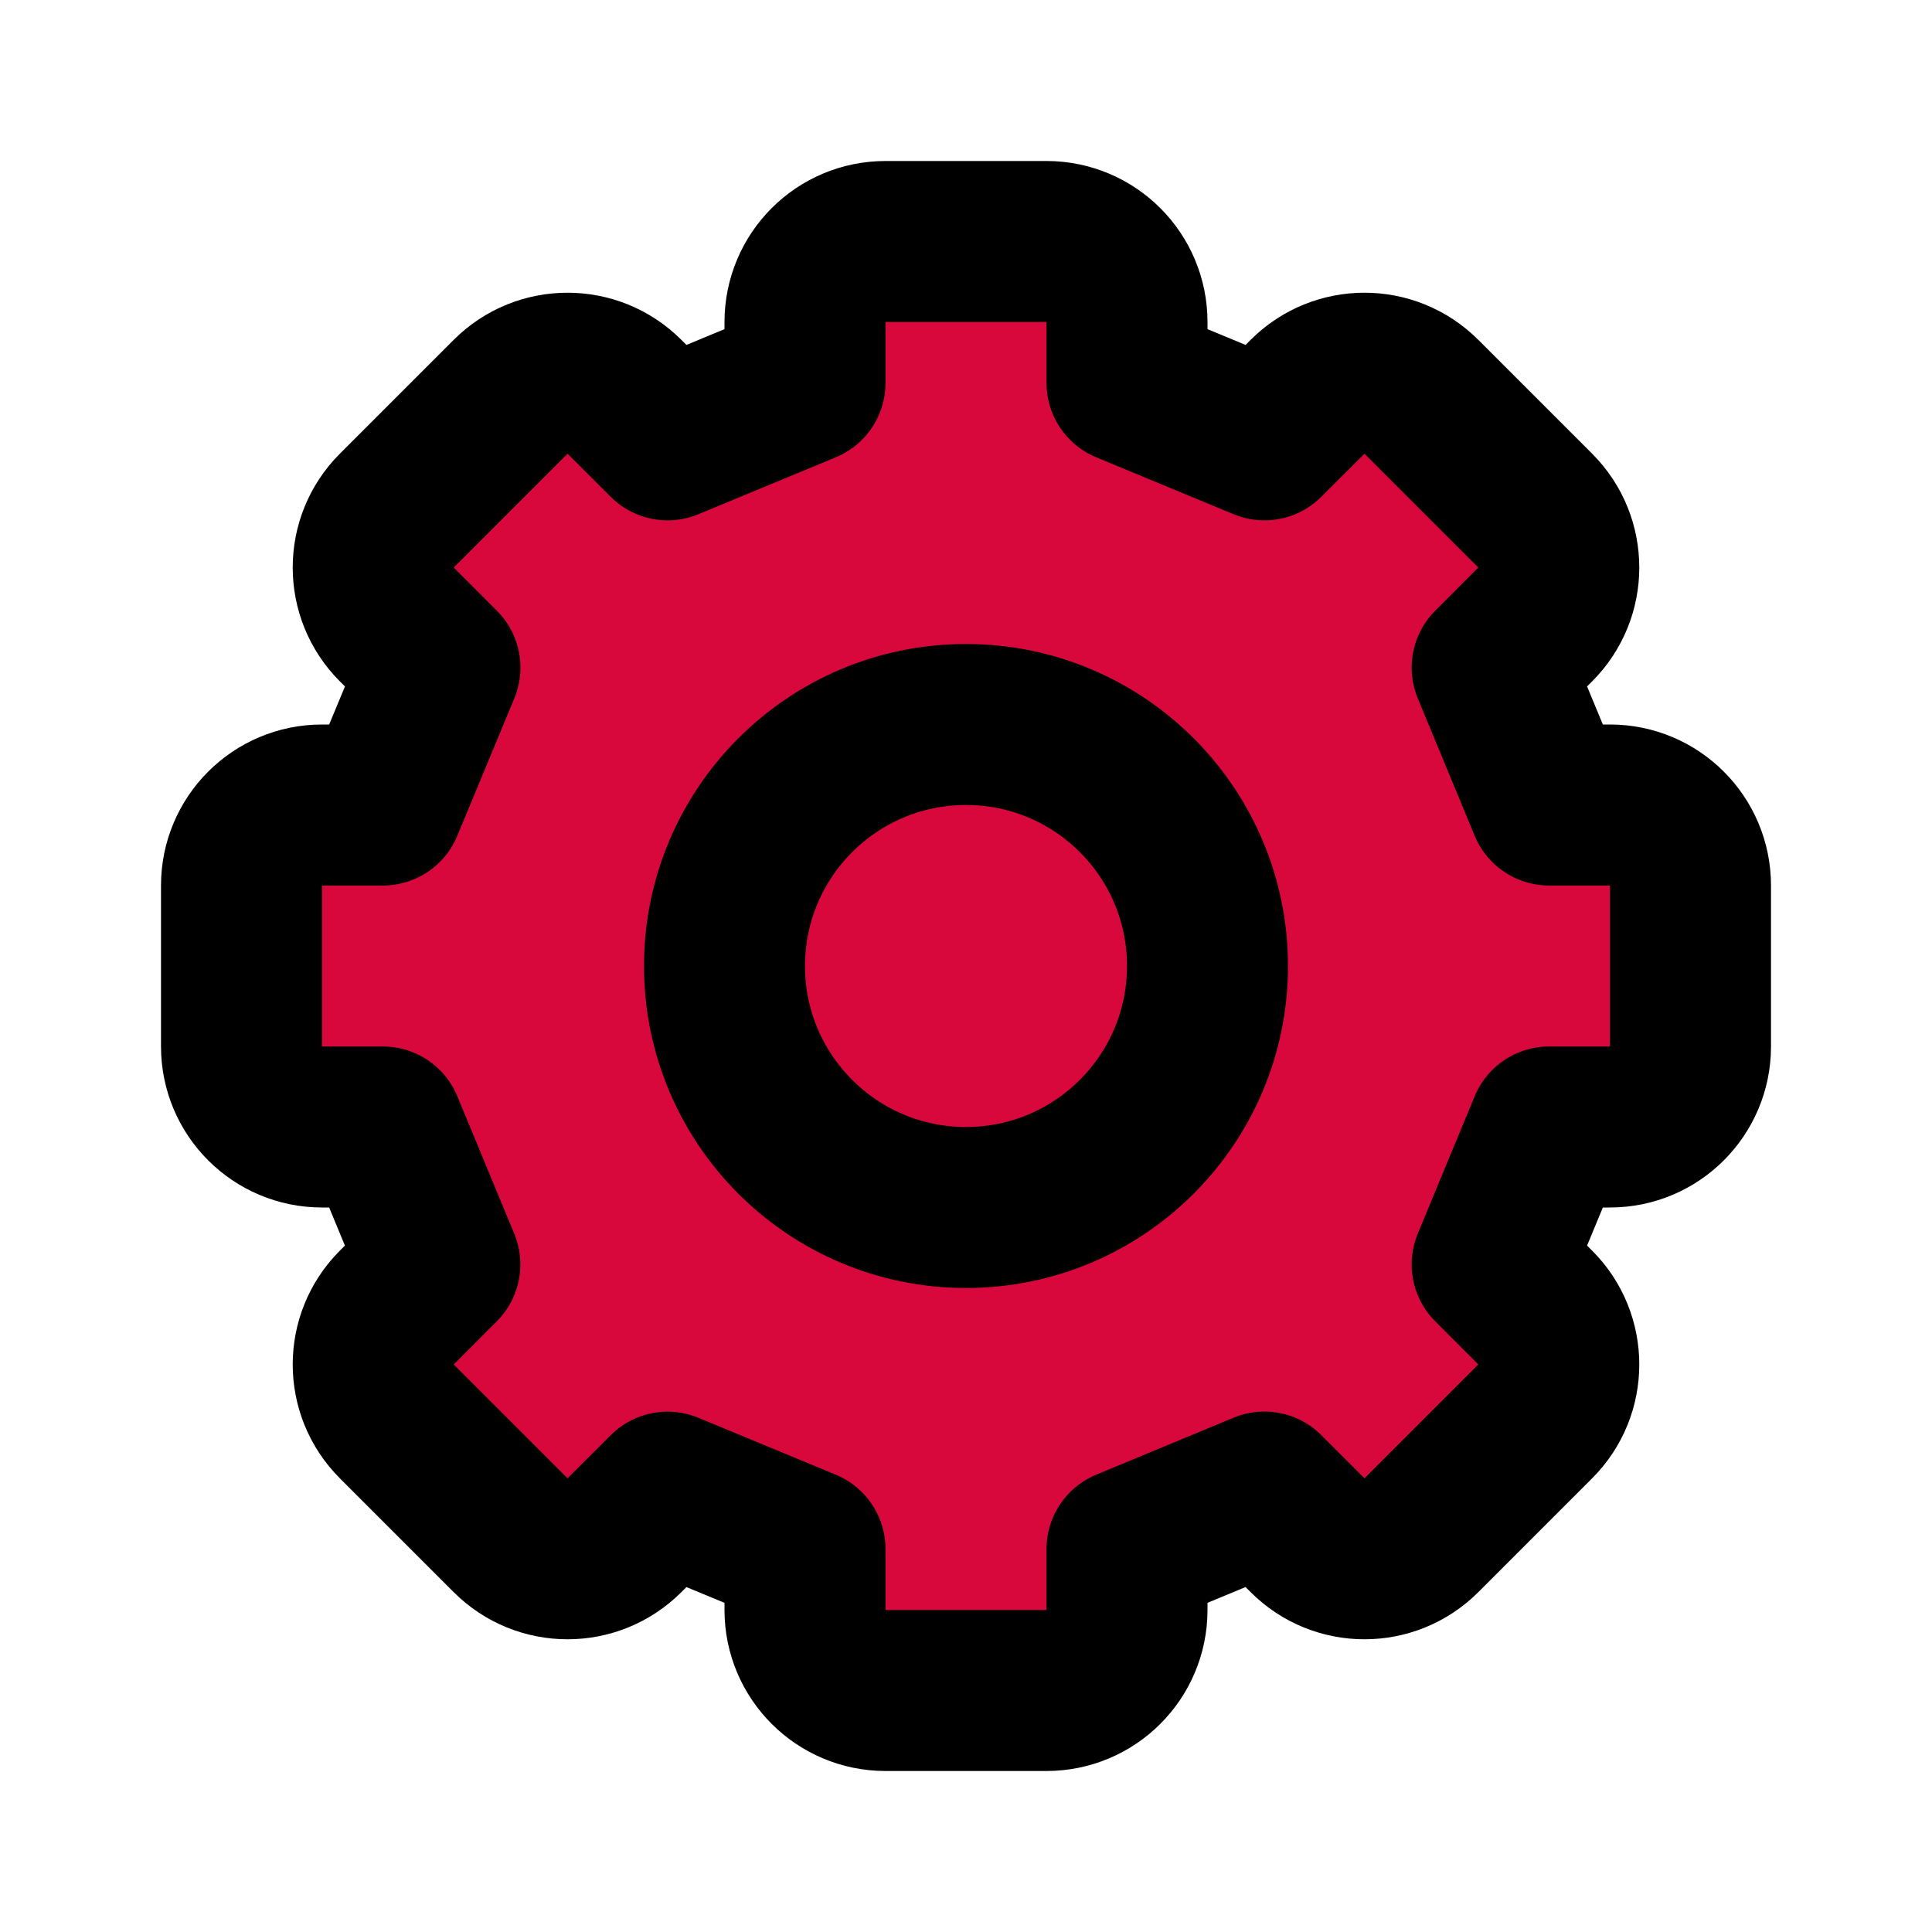
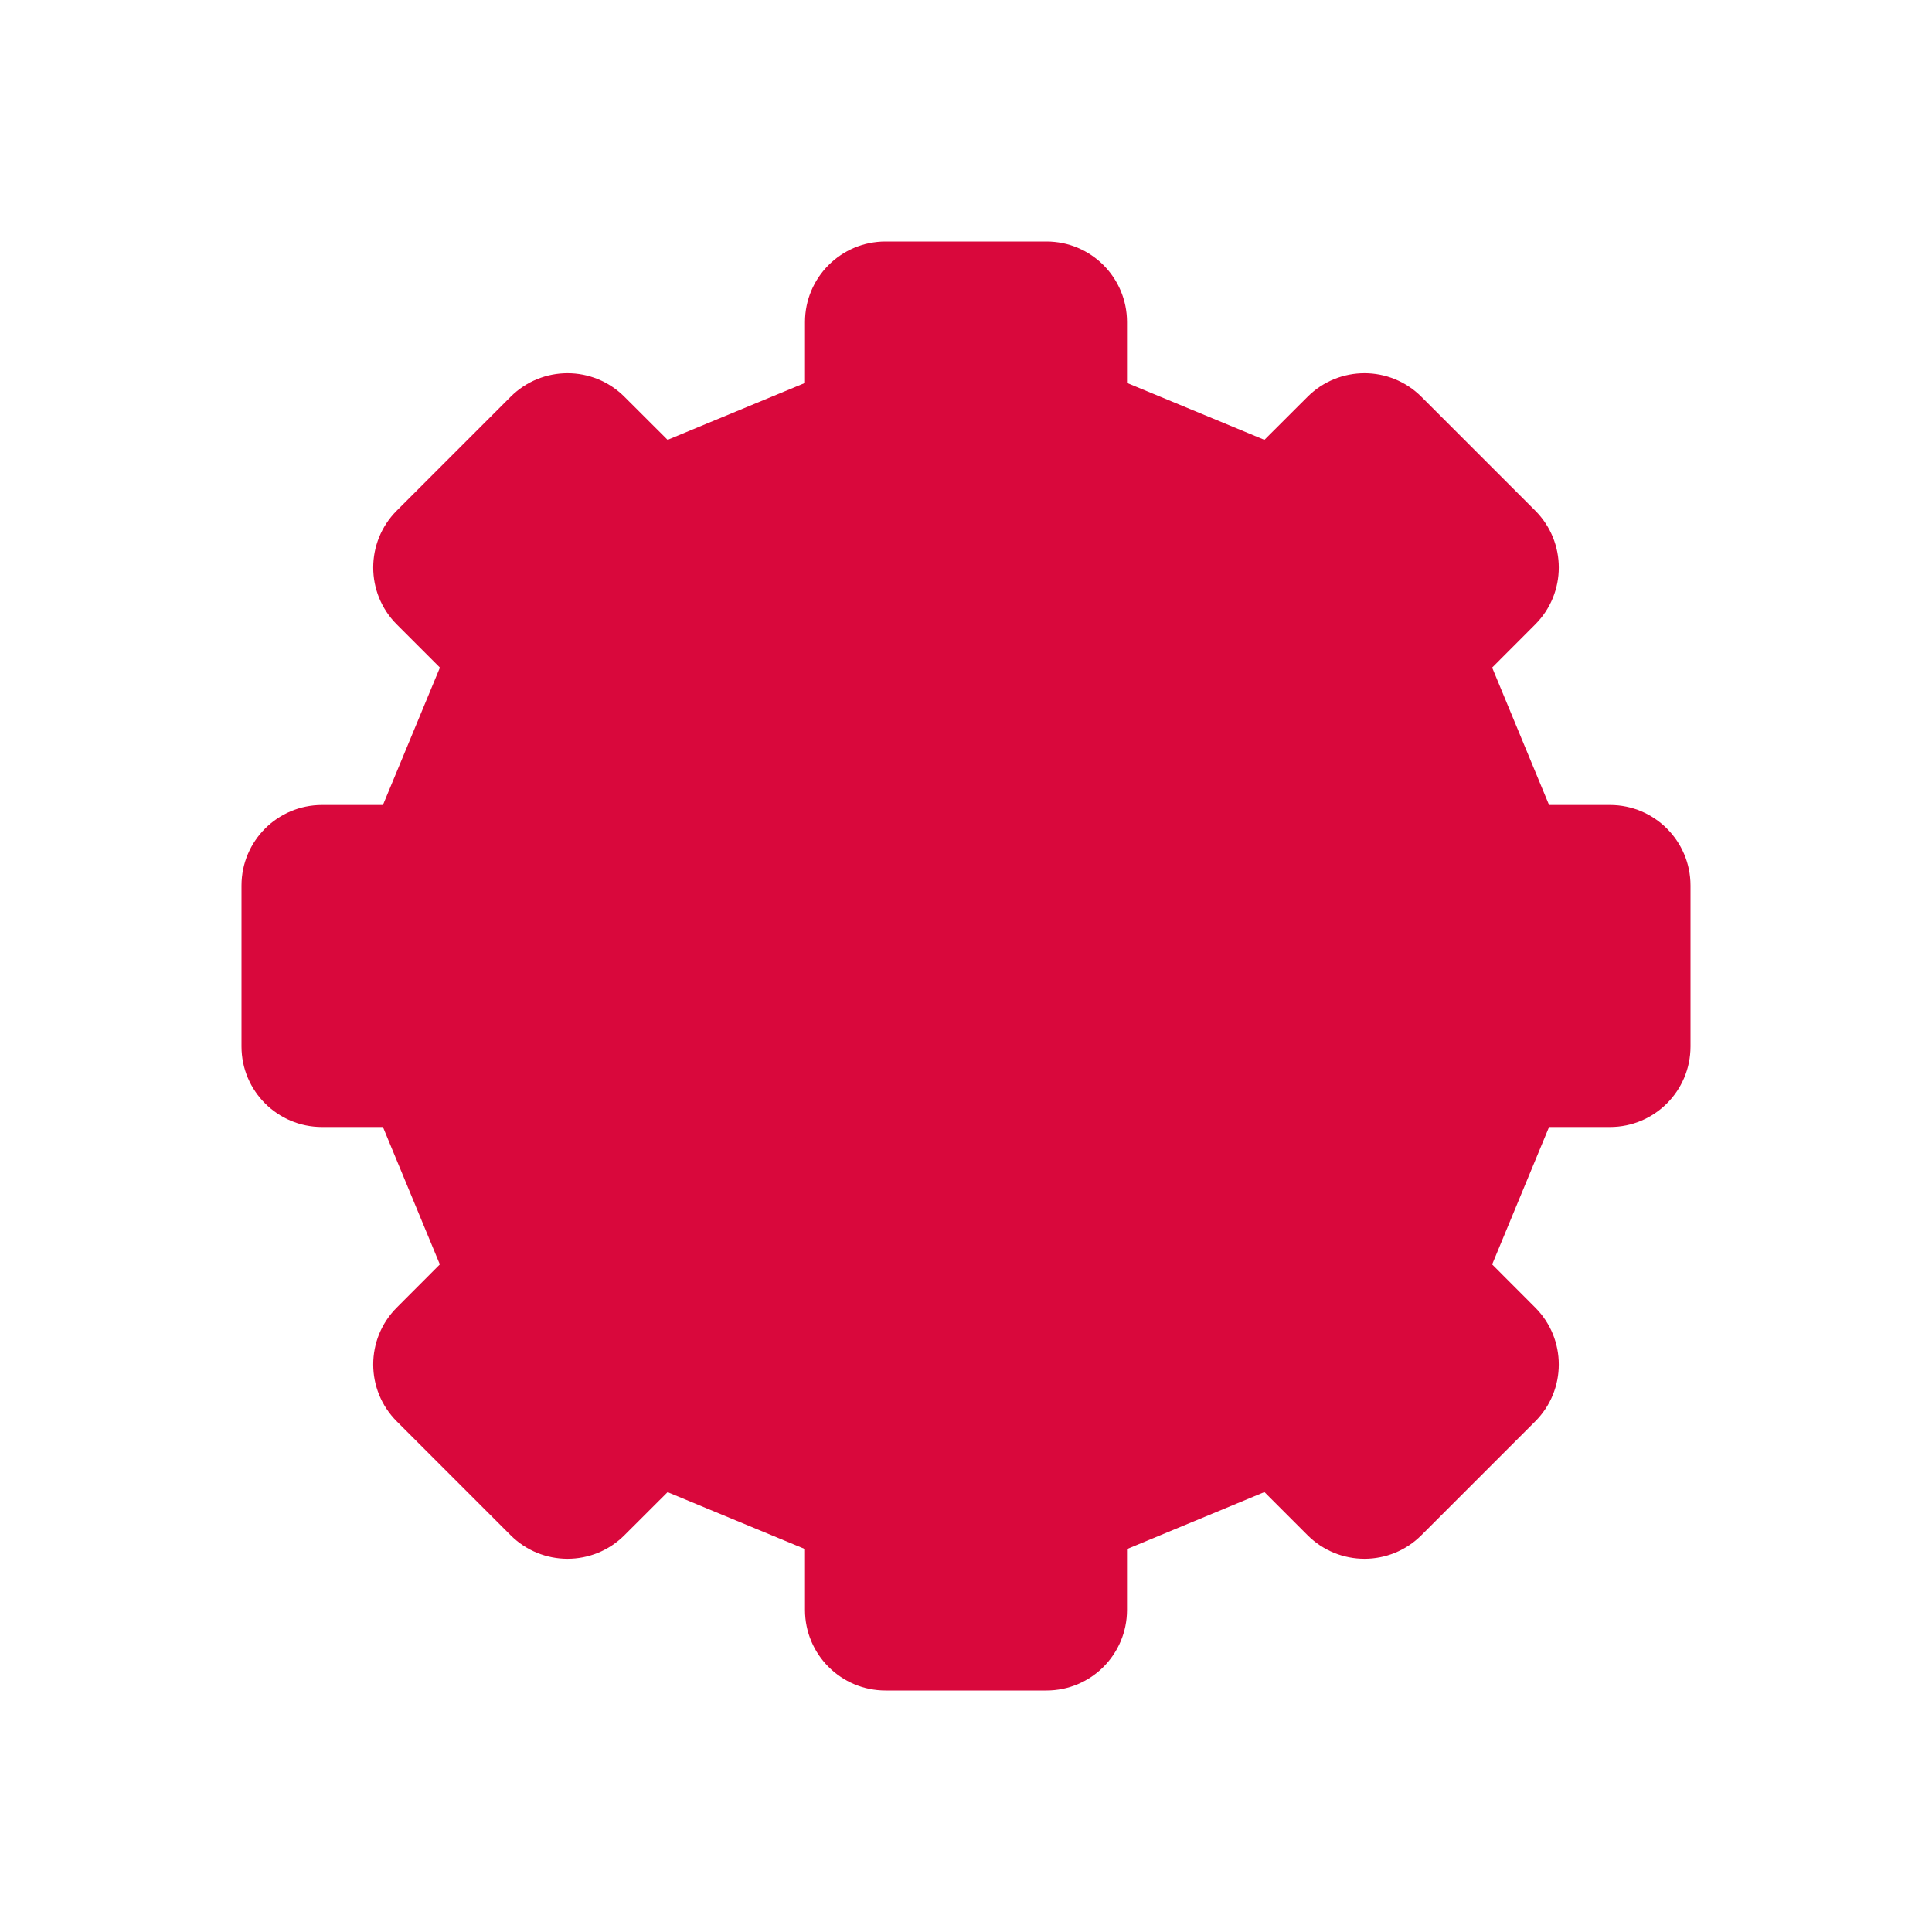
<svg xmlns="http://www.w3.org/2000/svg" class="w-[48px] h-[48px] text-gray-800 dark:text-white" aria-hidden="true" width="24" height="24" fill="none" viewBox="0 0 24 24">
-   <path fill="#D9083C" stroke="currentColor" stroke-linecap="round" stroke-linejoin="round" stroke-width="2" d="M21 13v-2a1 1 0 0 0-1-1h-.757l-.707-1.707.535-.536a1 1 0 0 0 0-1.414l-1.414-1.414a1 1 0 0 0-1.414 0l-.536.535L14 4.757V4a1 1 0 0 0-1-1h-2a1 1 0 0 0-1 1v.757l-1.707.707-.536-.535a1 1 0 0 0-1.414 0L4.929 6.343a1 1 0 0 0 0 1.414l.536.536L4.757 10H4a1 1 0 0 0-1 1v2a1 1 0 0 0 1 1h.757l.707 1.707-.535.536a1 1 0 0 0 0 1.414l1.414 1.414a1 1 0 0 0 1.414 0l.536-.535 1.707.707V20a1 1 0 0 0 1 1h2a1 1 0 0 0 1-1v-.757l1.707-.708.536.536a1 1 0 0 0 1.414 0l1.414-1.414a1 1 0 0 0 0-1.414l-.535-.536.707-1.707H20a1 1 0 0 0 1-1Z" />
-   <path fill="#D9083C" stroke="currentColor" stroke-linecap="round" stroke-linejoin="round" stroke-width="2" d="M12 15a3 3 0 1 0 0-6 3 3 0 0 0 0 6Z" />
+   <path fill="#D9083C" d="M21 13v-2a1 1 0 0 0-1-1h-.757l-.707-1.707.535-.536a1 1 0 0 0 0-1.414l-1.414-1.414a1 1 0 0 0-1.414 0l-.536.535L14 4.757V4a1 1 0 0 0-1-1h-2a1 1 0 0 0-1 1v.757l-1.707.707-.536-.535a1 1 0 0 0-1.414 0L4.929 6.343a1 1 0 0 0 0 1.414l.536.536L4.757 10H4a1 1 0 0 0-1 1v2a1 1 0 0 0 1 1h.757l.707 1.707-.535.536a1 1 0 0 0 0 1.414l1.414 1.414a1 1 0 0 0 1.414 0l.536-.535 1.707.707V20a1 1 0 0 0 1 1h2a1 1 0 0 0 1-1v-.757l1.707-.708.536.536a1 1 0 0 0 1.414 0l1.414-1.414a1 1 0 0 0 0-1.414l-.535-.536.707-1.707H20a1 1 0 0 0 1-1Z" />
+   <path fill="#D9083C" d="M12 15a3 3 0 1 0 0-6 3 3 0 0 0 0 6Z" />
</svg>
